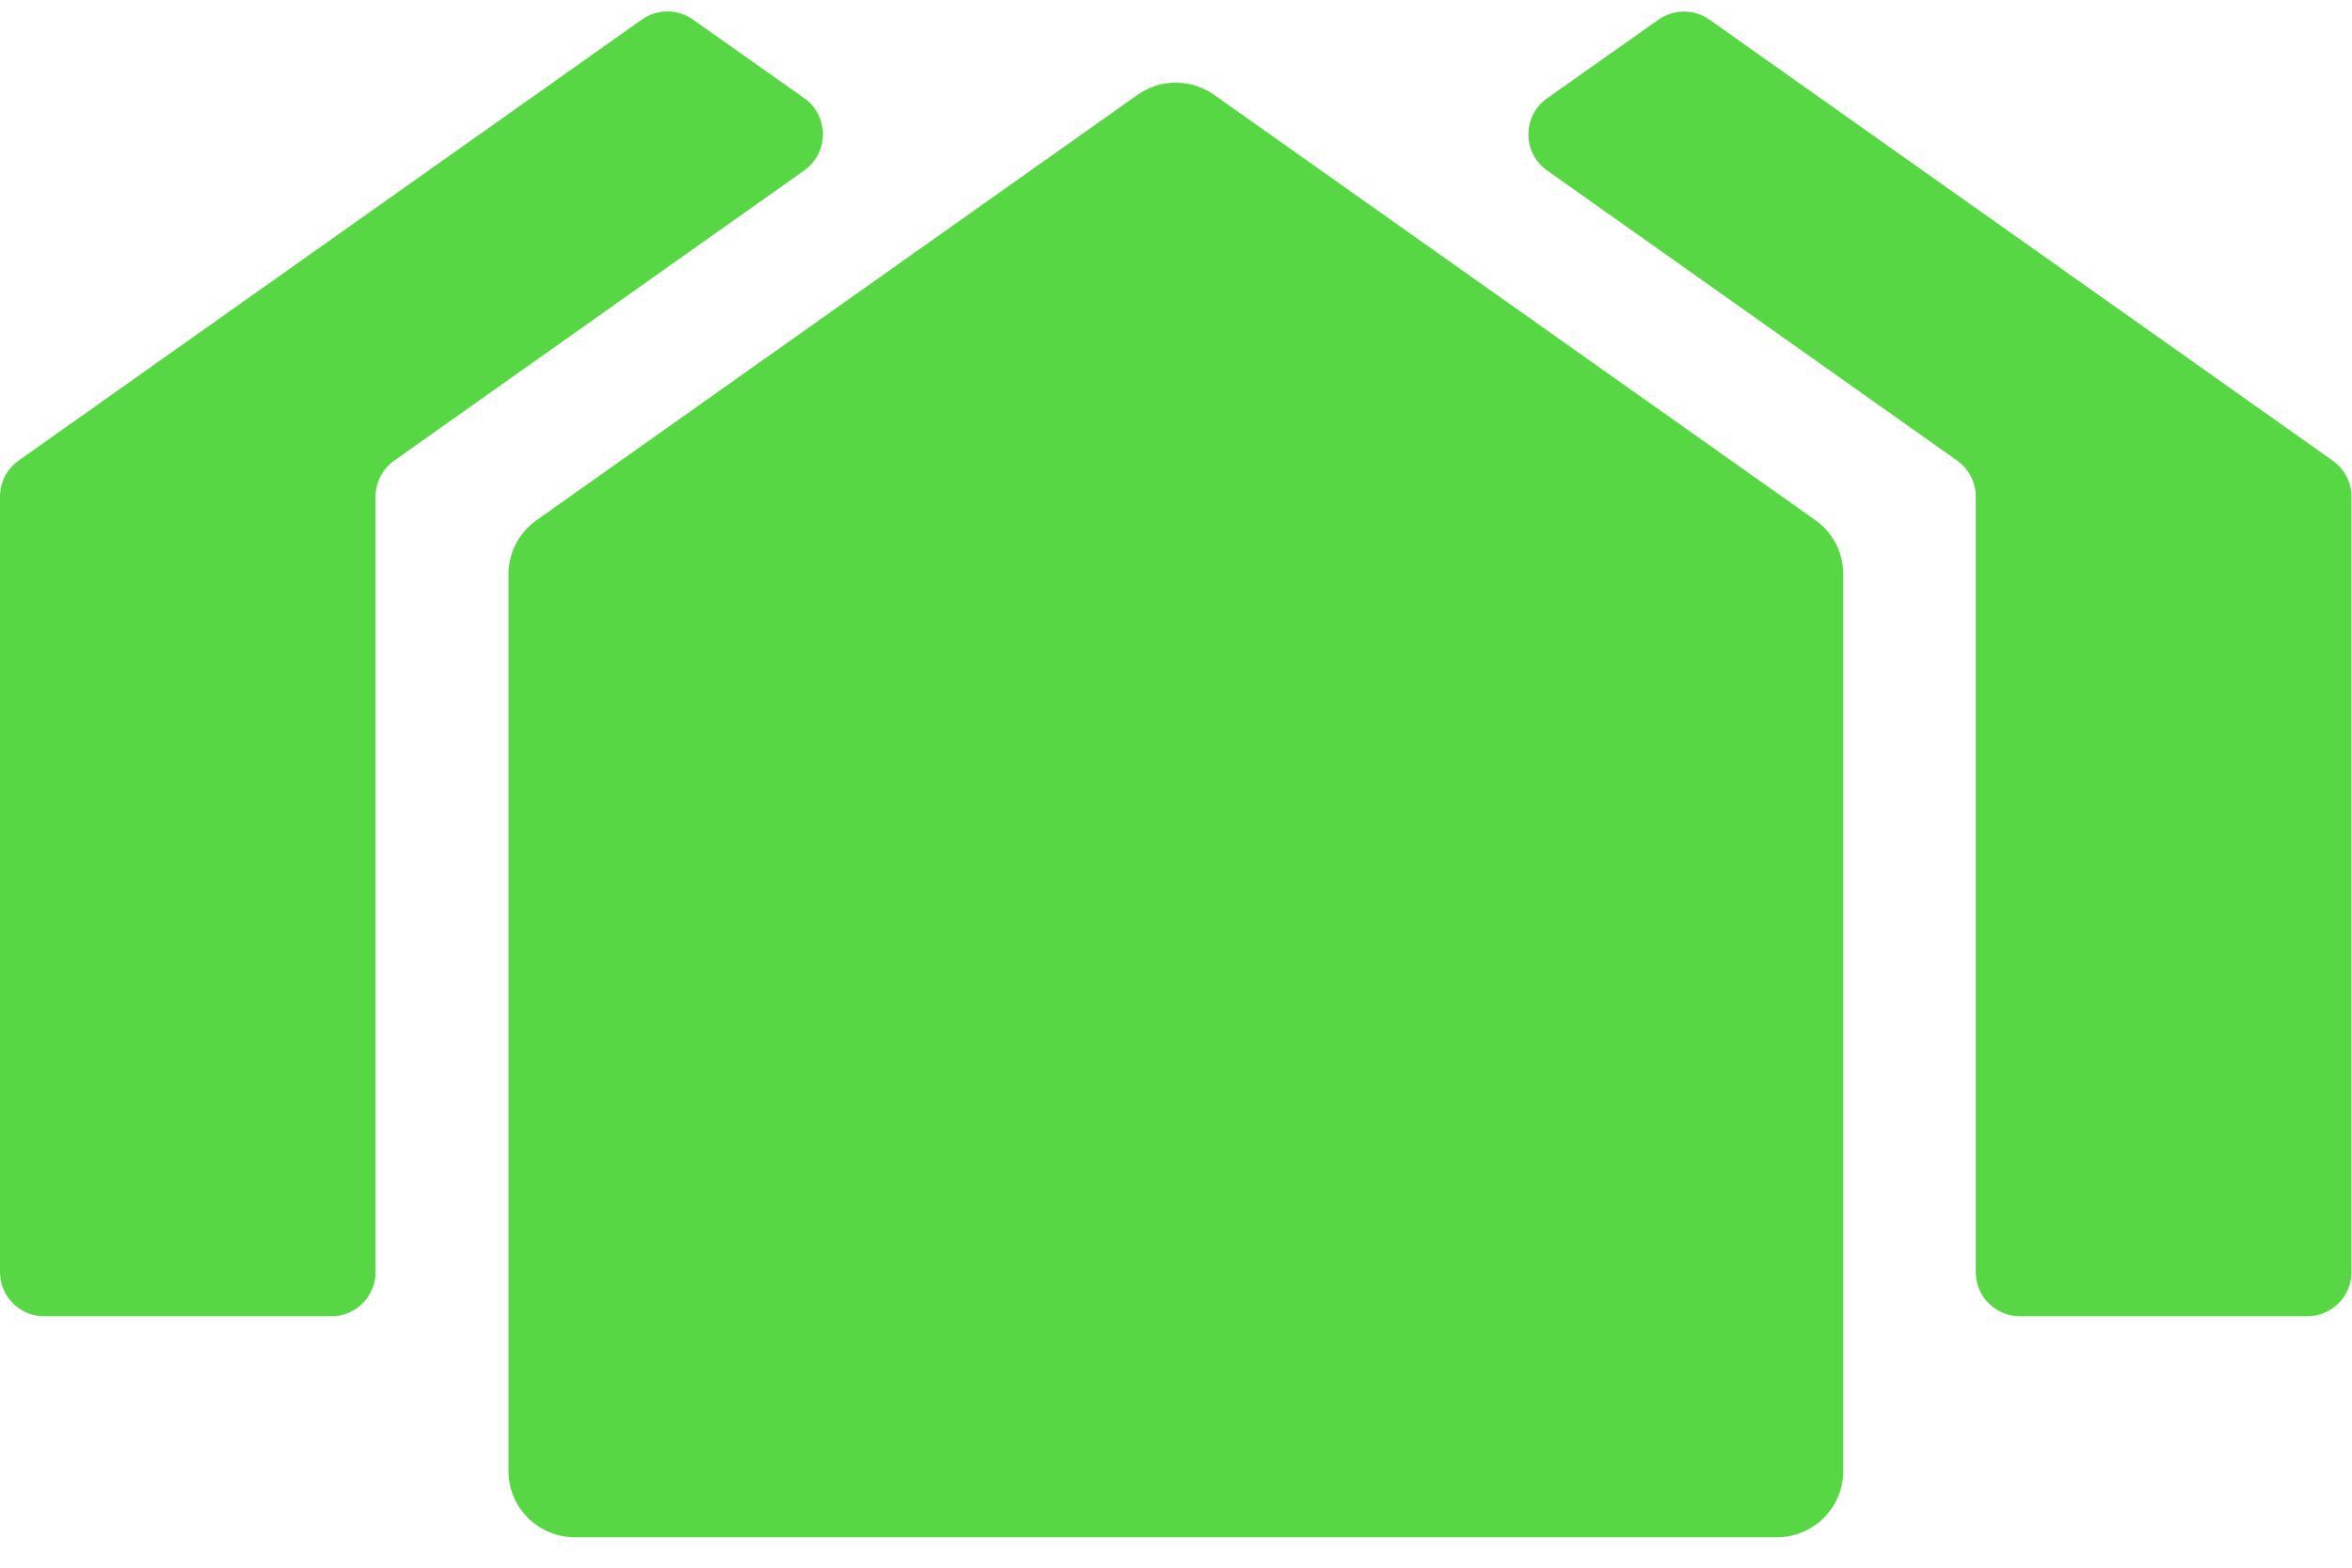
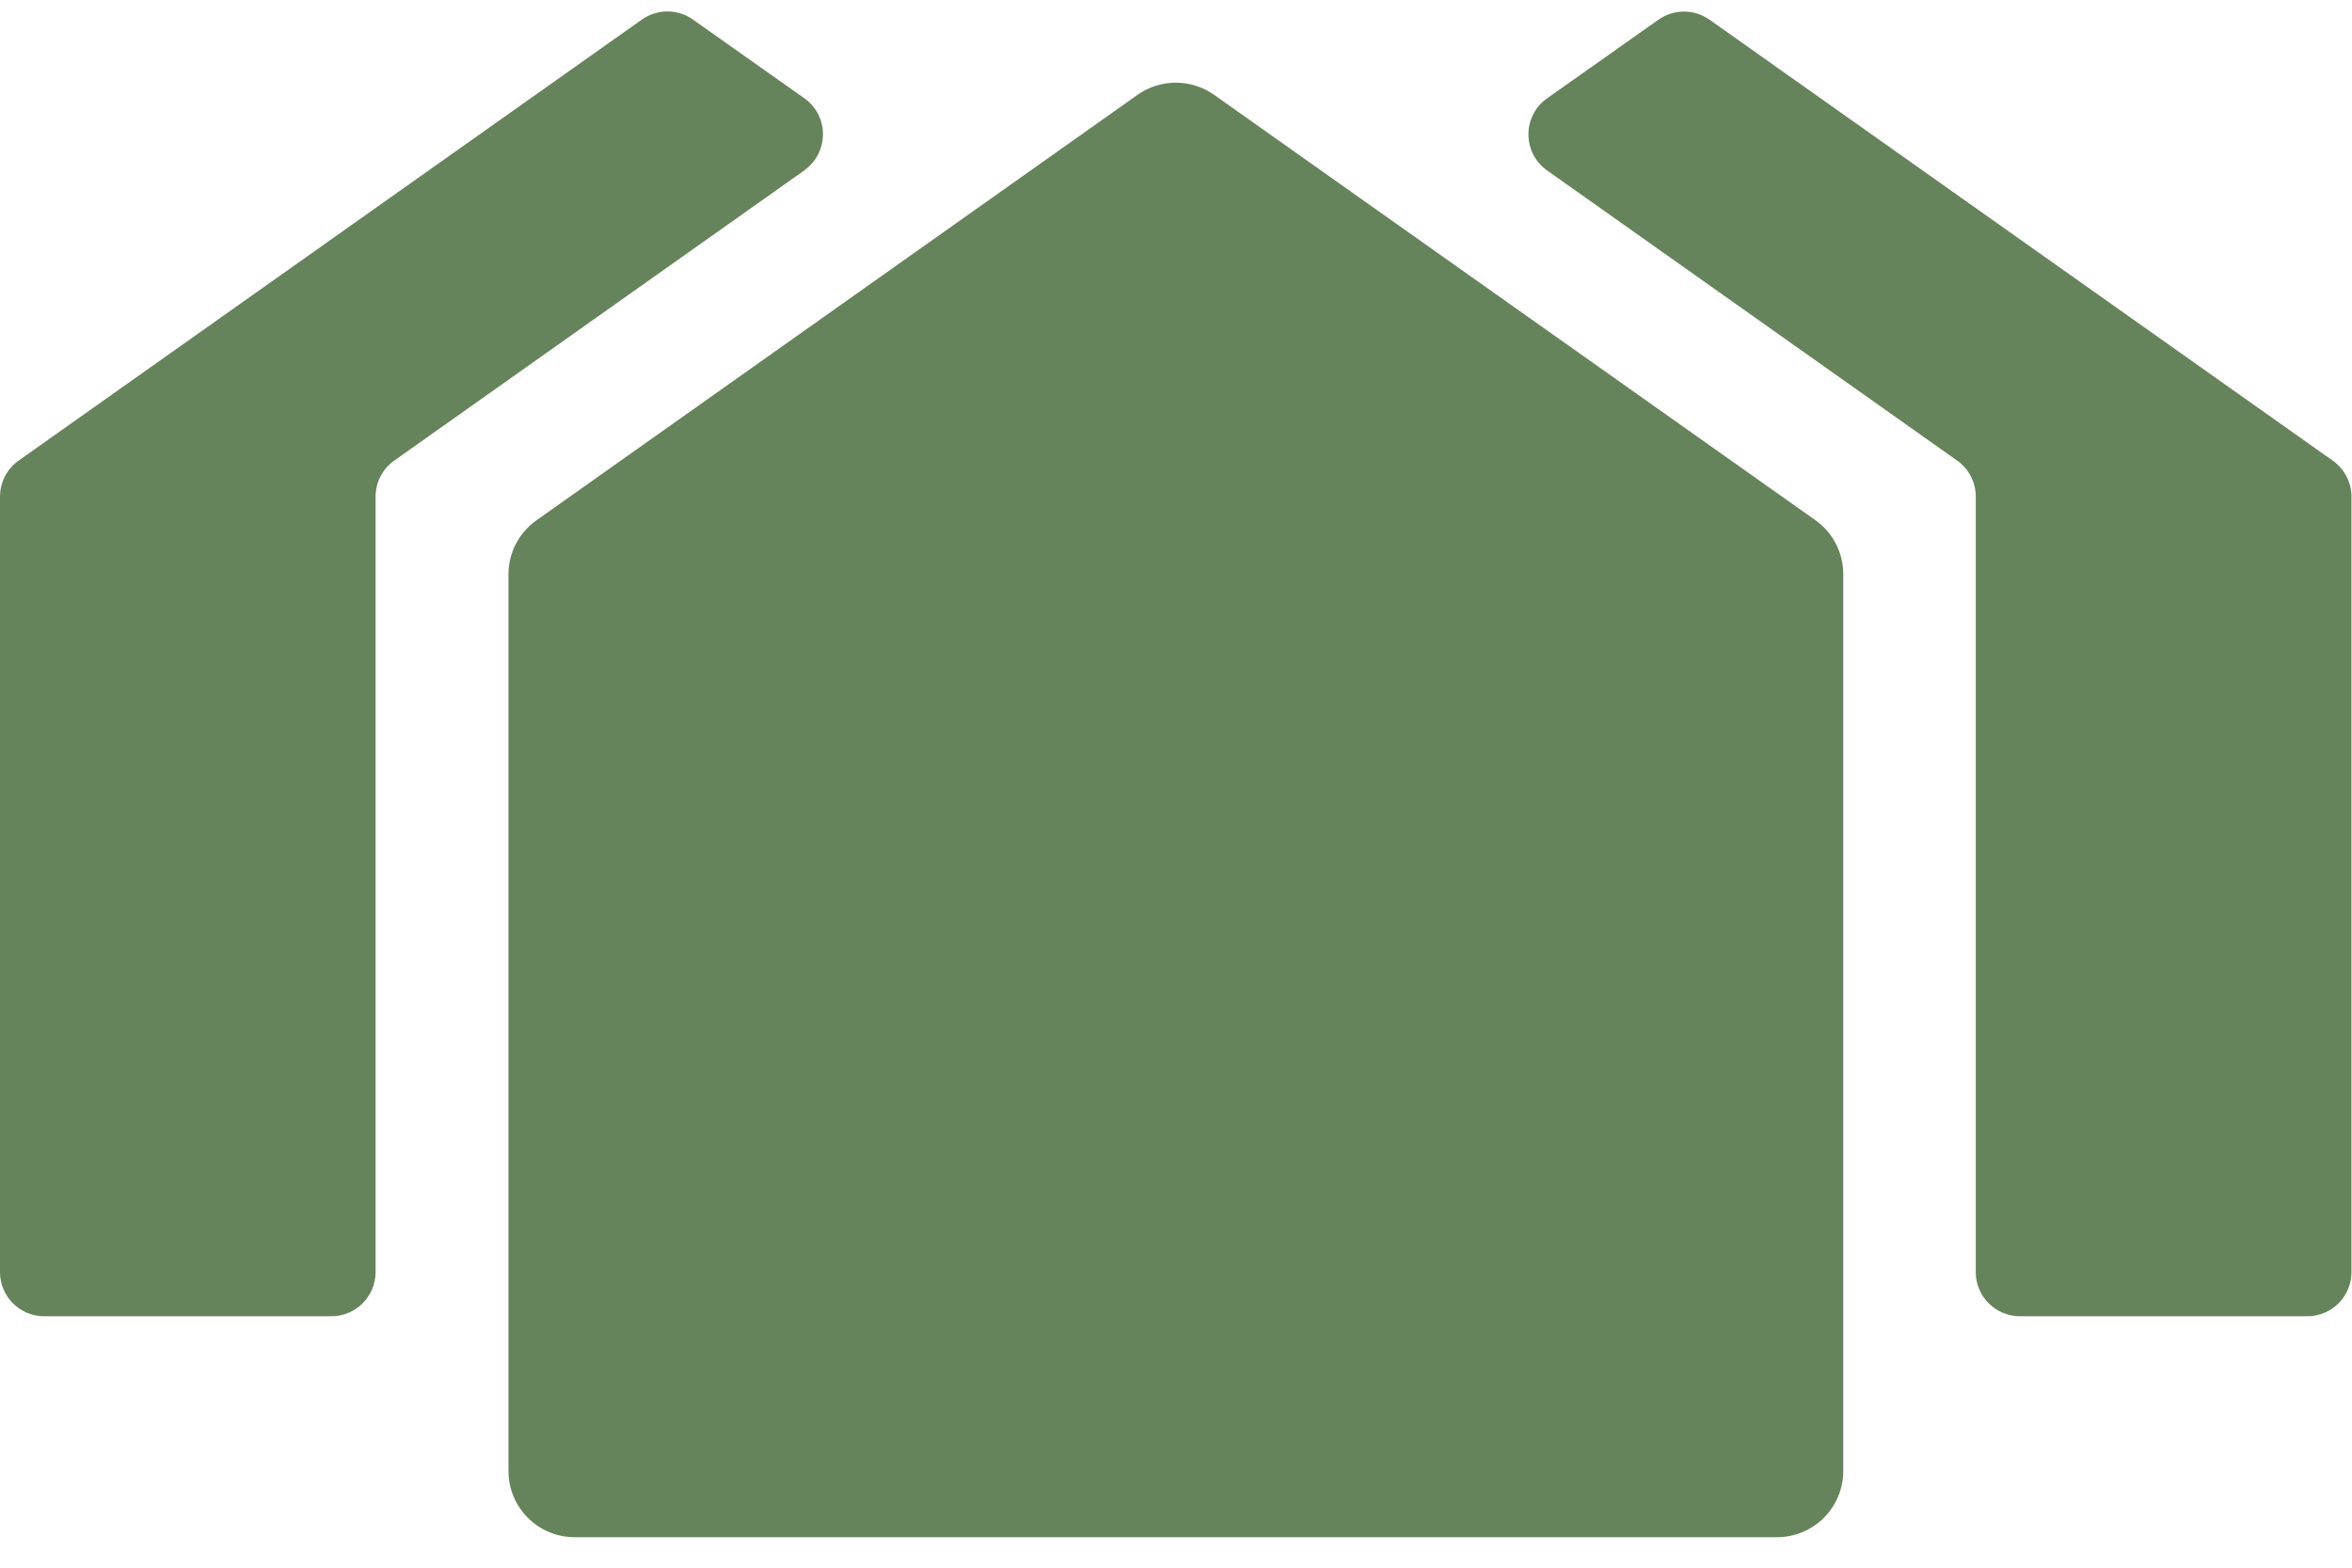
<svg xmlns="http://www.w3.org/2000/svg" width="54" height="36" viewBox="0 0 54 36" fill="none">
-   <path d="M42.32 13.189V33.778C42.32 34.619 41.639 35.3 40.798 35.3H13.195C12.354 35.3 11.674 34.619 11.674 33.778V13.189C11.674 12.695 11.914 12.232 12.318 11.947L26.116 2.178C26.644 1.805 27.347 1.805 27.875 2.178L41.678 11.944C42.082 12.229 42.32 12.692 42.32 13.186" fill="#57D744" />
-   <path d="M53.988 11.404V29.212C53.988 29.773 53.533 30.226 52.974 30.226H46.377C45.815 30.226 45.362 29.771 45.362 29.212V11.404C45.362 11.075 45.202 10.765 44.933 10.576L35.52 3.914C34.949 3.51 34.949 2.661 35.52 2.258L38.077 0.452C38.428 0.204 38.897 0.204 39.249 0.452L53.559 10.579C53.828 10.77 53.988 11.078 53.988 11.406" fill="#57D744" />
-   <path d="M18.465 3.914L9.053 10.576C8.784 10.765 8.623 11.075 8.623 11.404V29.212C8.623 29.773 8.168 30.226 7.609 30.226H1.014C0.453 30.226 0 29.771 0 29.212V11.404C0 11.075 0.16 10.765 0.429 10.576L14.737 0.449C15.089 0.201 15.557 0.201 15.909 0.449L18.465 2.255C19.037 2.659 19.037 3.507 18.465 3.911" fill="#57D744" />
+   <path d="M42.32 13.189V33.778C42.32 34.619 41.639 35.3 40.798 35.3H13.195C12.354 35.3 11.674 34.619 11.674 33.778V13.189C11.674 12.695 11.914 12.232 12.318 11.947L26.116 2.178C26.644 1.805 27.347 1.805 27.875 2.178L41.678 11.944C42.082 12.229 42.32 12.692 42.32 13.186" fill="#66845B" />
+   <path d="M53.988 11.404V29.212C53.988 29.773 53.533 30.226 52.974 30.226H46.377C45.815 30.226 45.362 29.771 45.362 29.212V11.404C45.362 11.075 45.202 10.765 44.933 10.576L35.52 3.914C34.949 3.51 34.949 2.661 35.52 2.258L38.077 0.452C38.428 0.204 38.897 0.204 39.249 0.452L53.559 10.579C53.828 10.77 53.988 11.078 53.988 11.406" fill="#66845B" />
+   <path d="M18.465 3.914L9.053 10.576C8.784 10.765 8.623 11.075 8.623 11.404V29.212C8.623 29.773 8.168 30.226 7.609 30.226H1.014C0.453 30.226 0 29.771 0 29.212V11.404C0 11.075 0.16 10.765 0.429 10.576L14.737 0.449C15.089 0.201 15.557 0.201 15.909 0.449L18.465 2.255C19.037 2.659 19.037 3.507 18.465 3.911" fill="#66845B" />
</svg>
